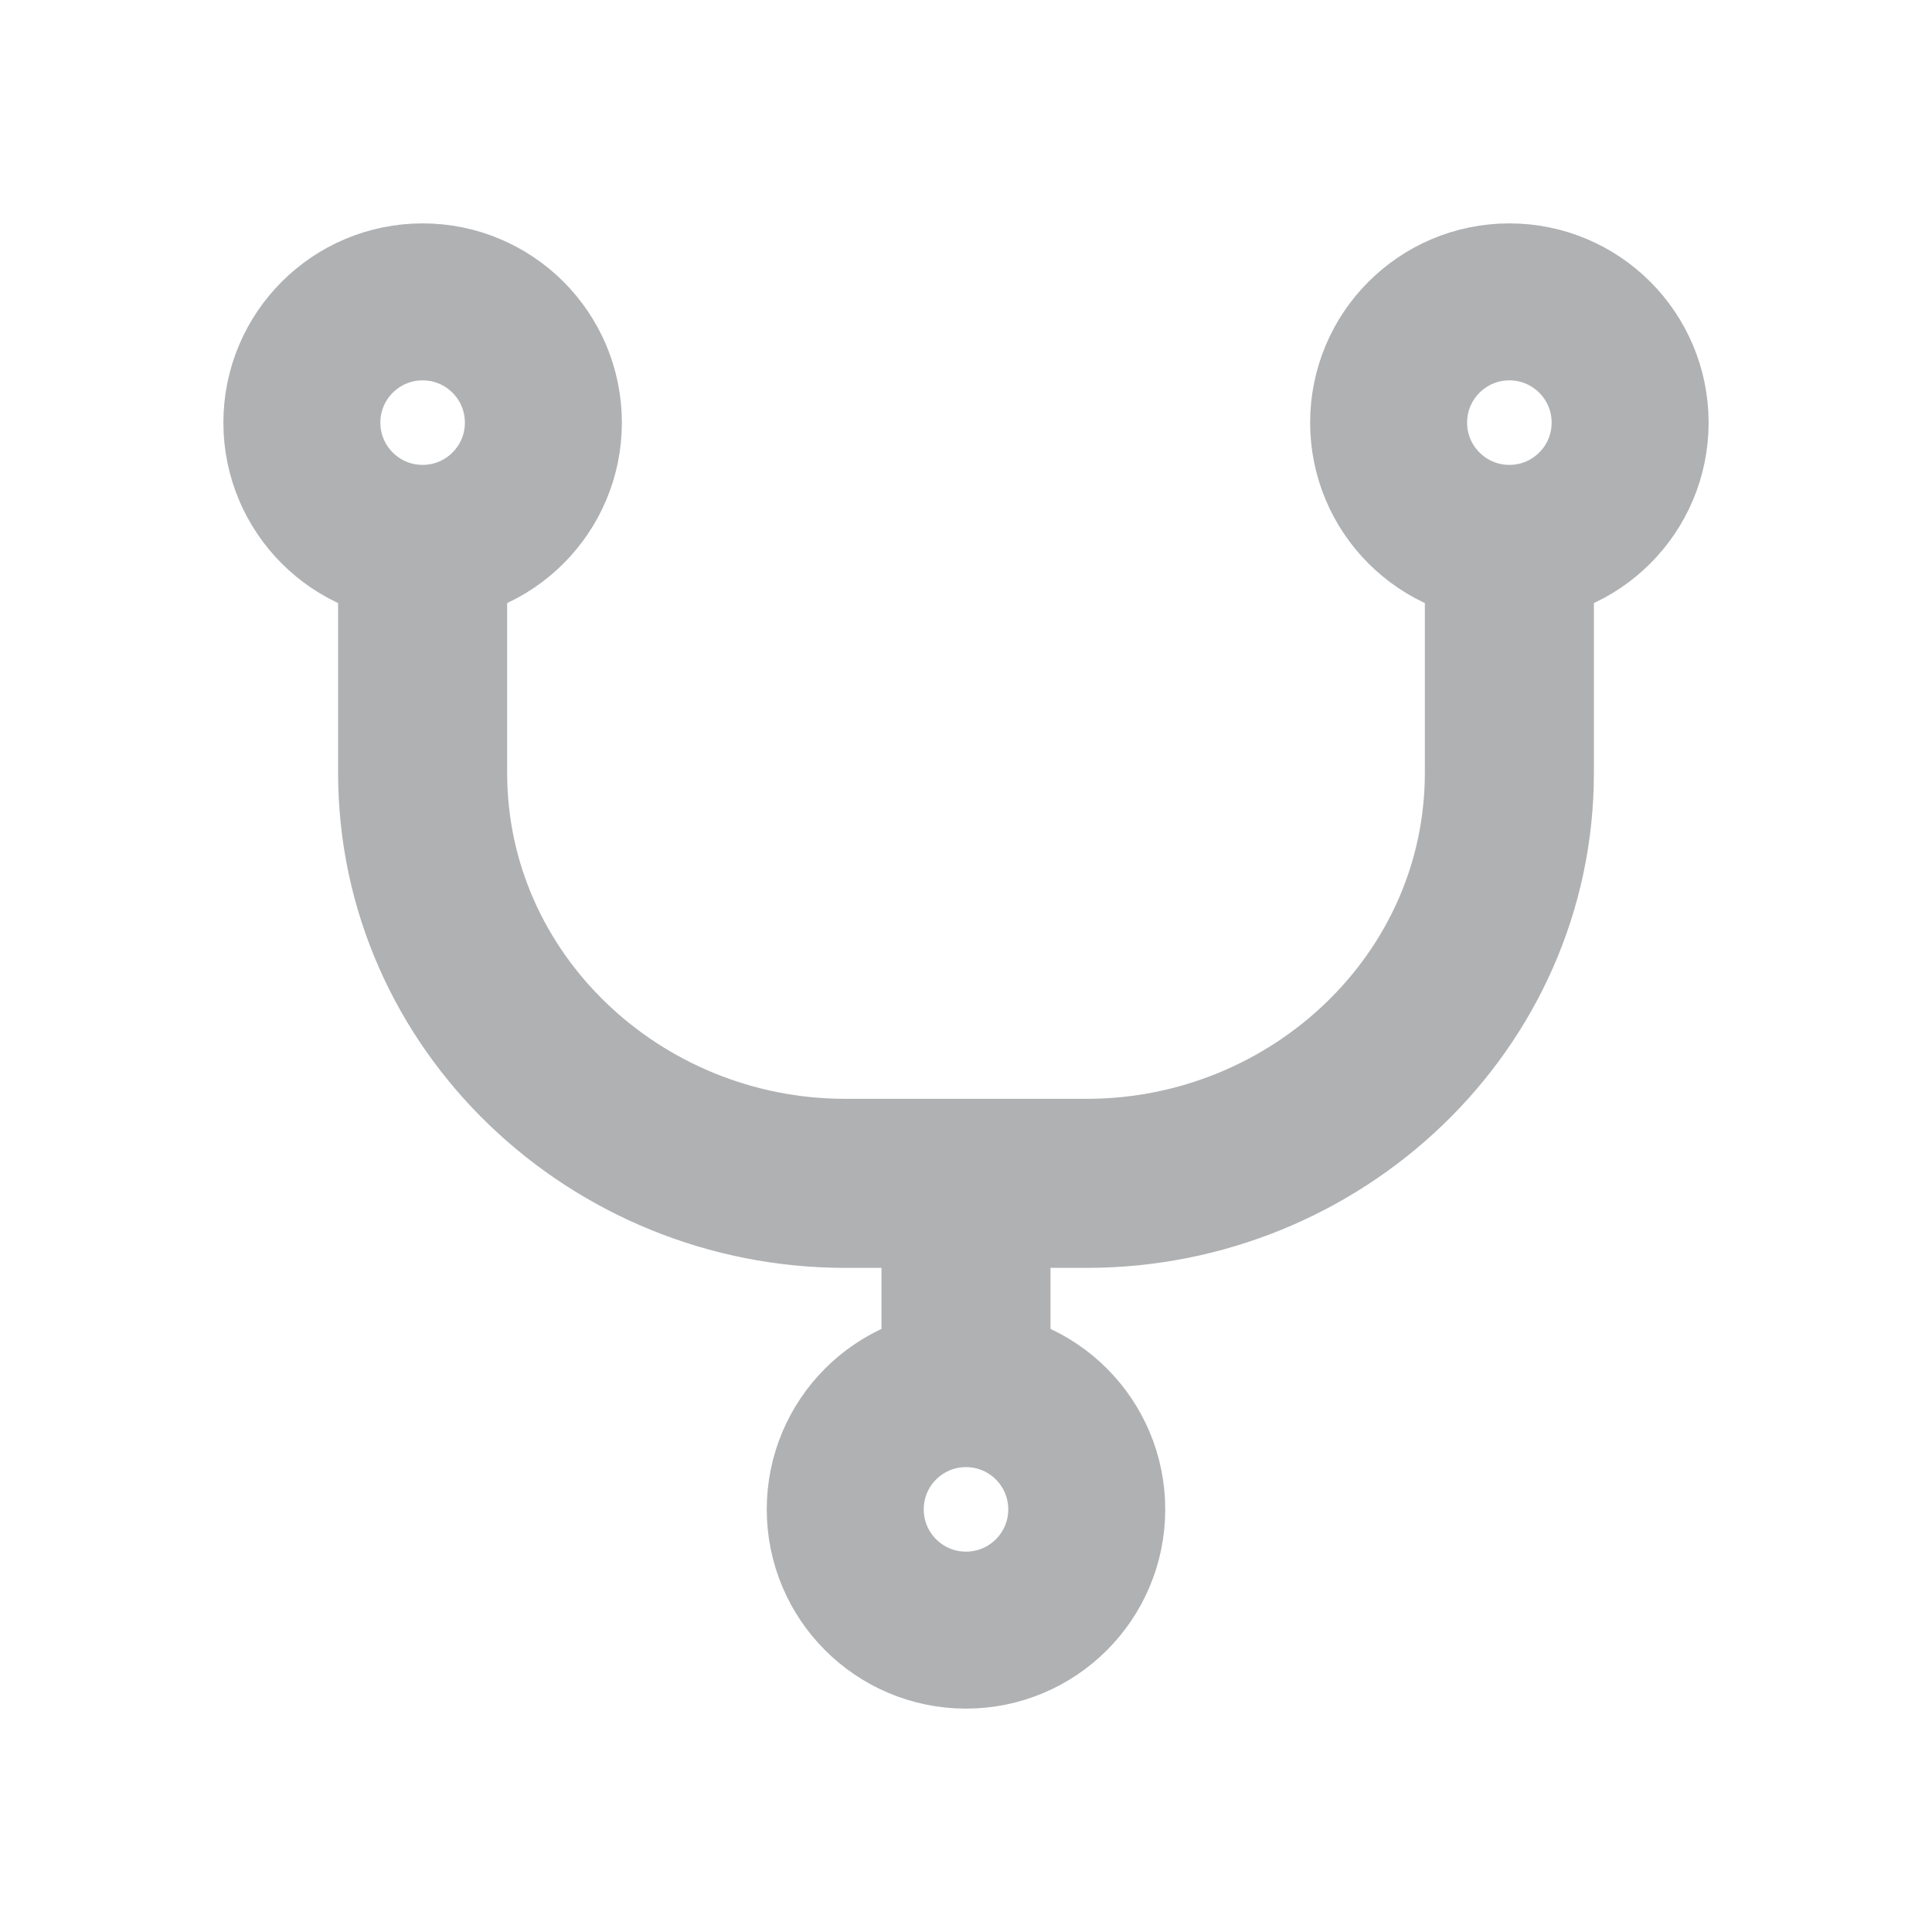
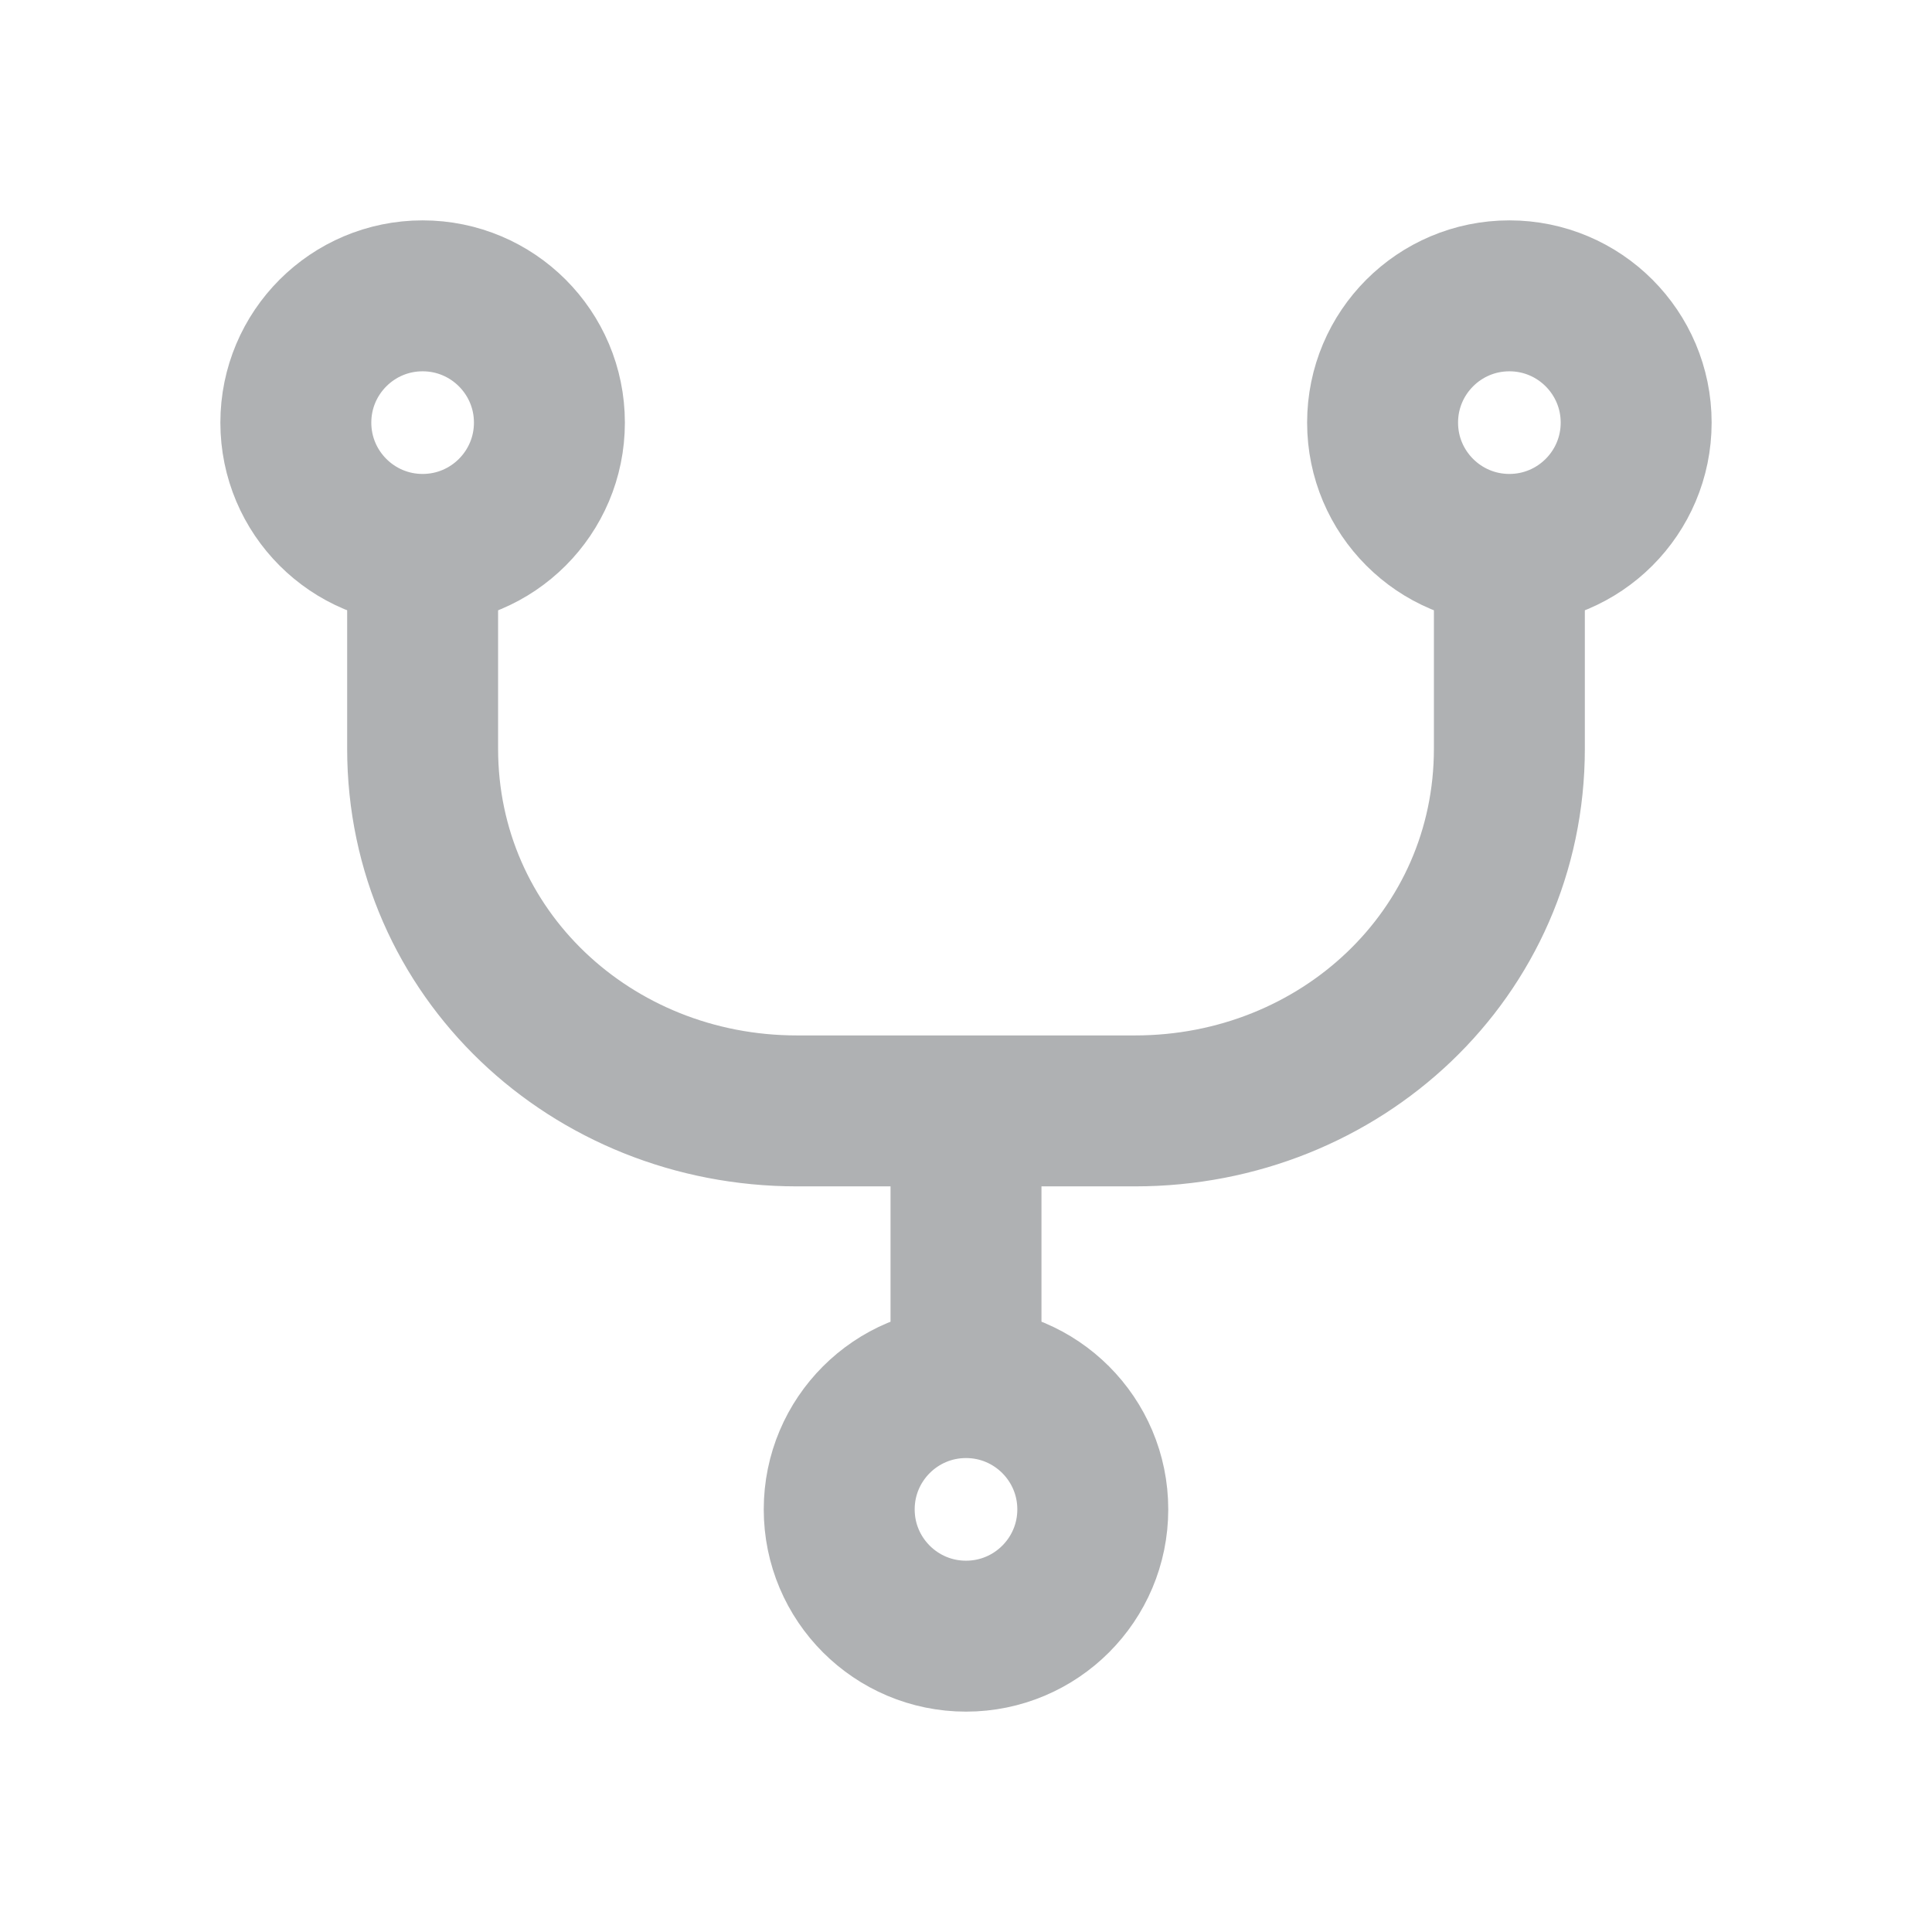
<svg xmlns="http://www.w3.org/2000/svg" width="16" height="16" viewBox="0 0 16 16">
-   <circle cx="3.5" cy="3.5" r="1" fill="none" stroke="#AFB1B3" stroke-width="1.3" />
-   <circle cx="12.5" cy="3.5" r="1" fill="none" stroke="#AFB1B3" stroke-width="1.3" />
-   <circle cx="8" cy="12.5" r="1" fill="none" stroke="#AFB1B3" stroke-width="1.3" />
-   <path d="M3.5 4.8V6.4C3.5 8.3 5.1 9.8 7 9.8H8M12.5 4.8V6.4C12.5 8.3 10.9 9.8 9 9.8H8M8 9.8V11.2" fill="none" stroke="#AFB1B3" stroke-width="1.4" stroke-linecap="round" stroke-linejoin="round" />
+   <circle cx="3.5" cy="3.5" r="1.05" fill="none" stroke="#AFB1B3" stroke-width="1.25" />
+   <circle cx="12.5" cy="3.5" r="1.05" fill="none" stroke="#AFB1B3" stroke-width="1.25" />
+   <circle cx="8" cy="12.5" r="1.05" fill="none" stroke="#AFB1B3" stroke-width="1.25" />
+   <path d="M3.5 4.9V6.2C3.5 7.9 4.9 9.2 6.6 9.2H8M12.5 4.9V6.2C12.5 7.9 11.1 9.2 9.4 9.2H8M8 9.2V11.1" fill="none" stroke="#AFB1B3" stroke-width="1.25" stroke-linecap="round" stroke-linejoin="round" />
</svg>
